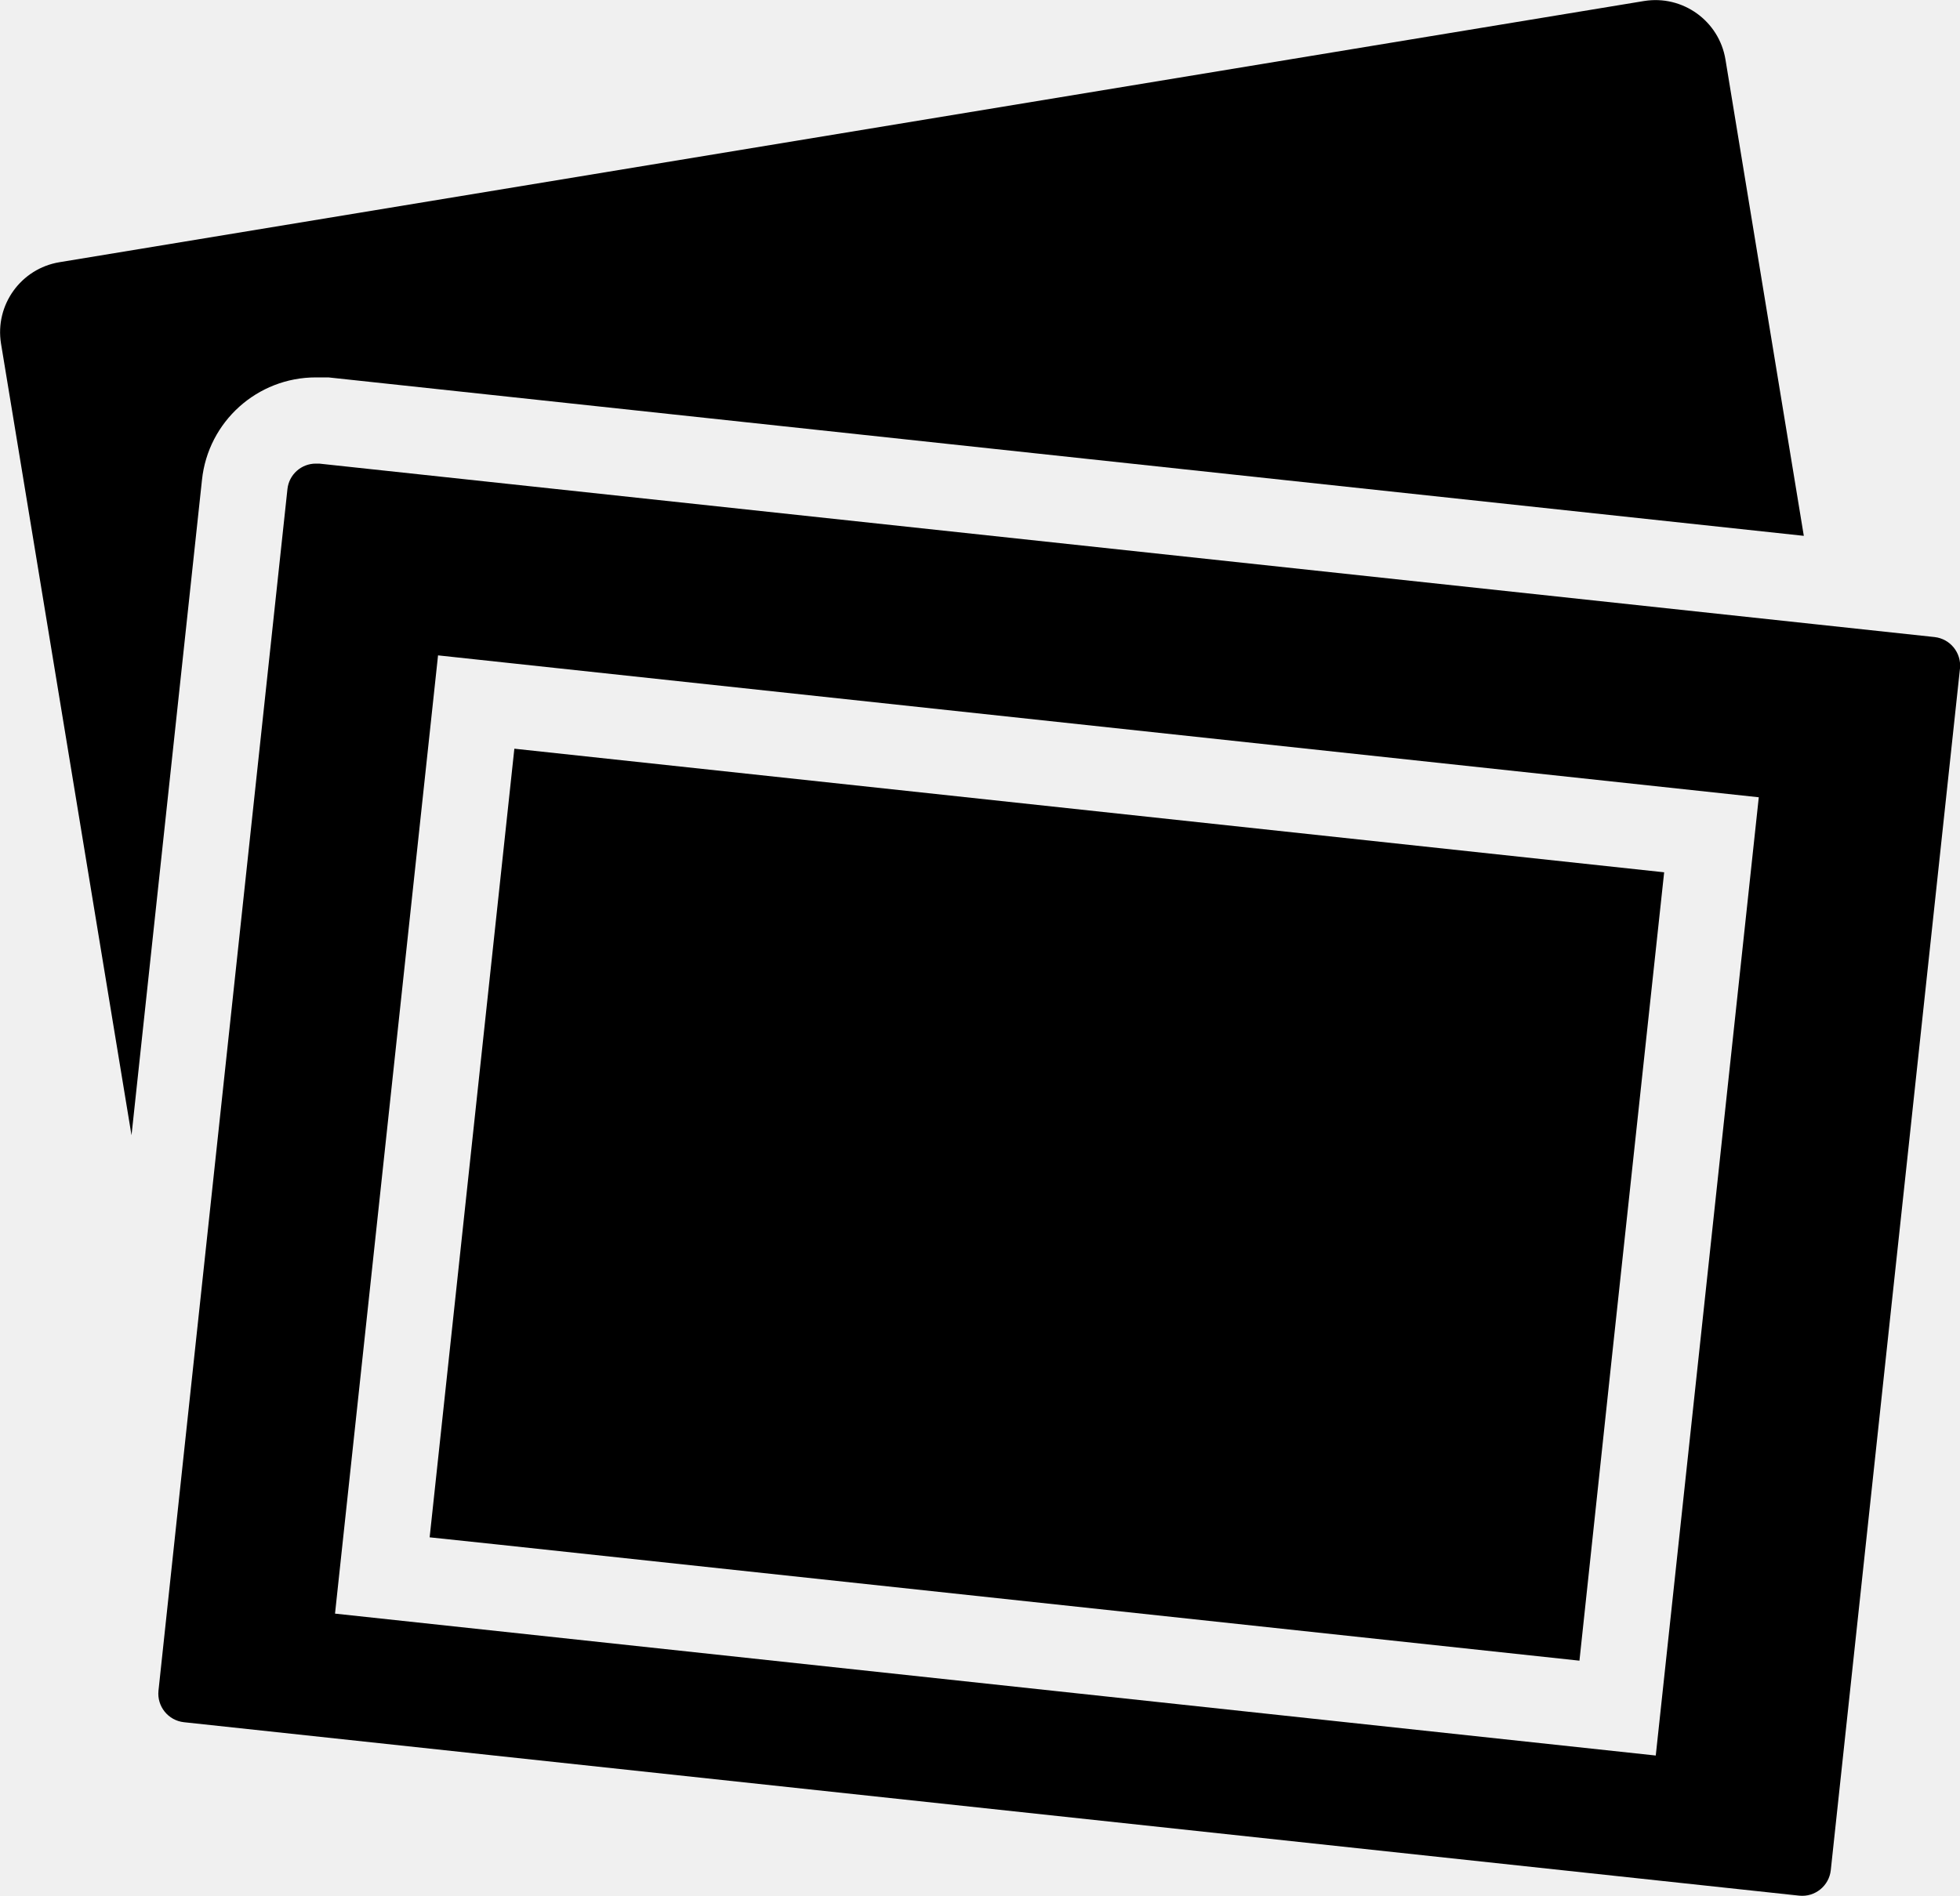
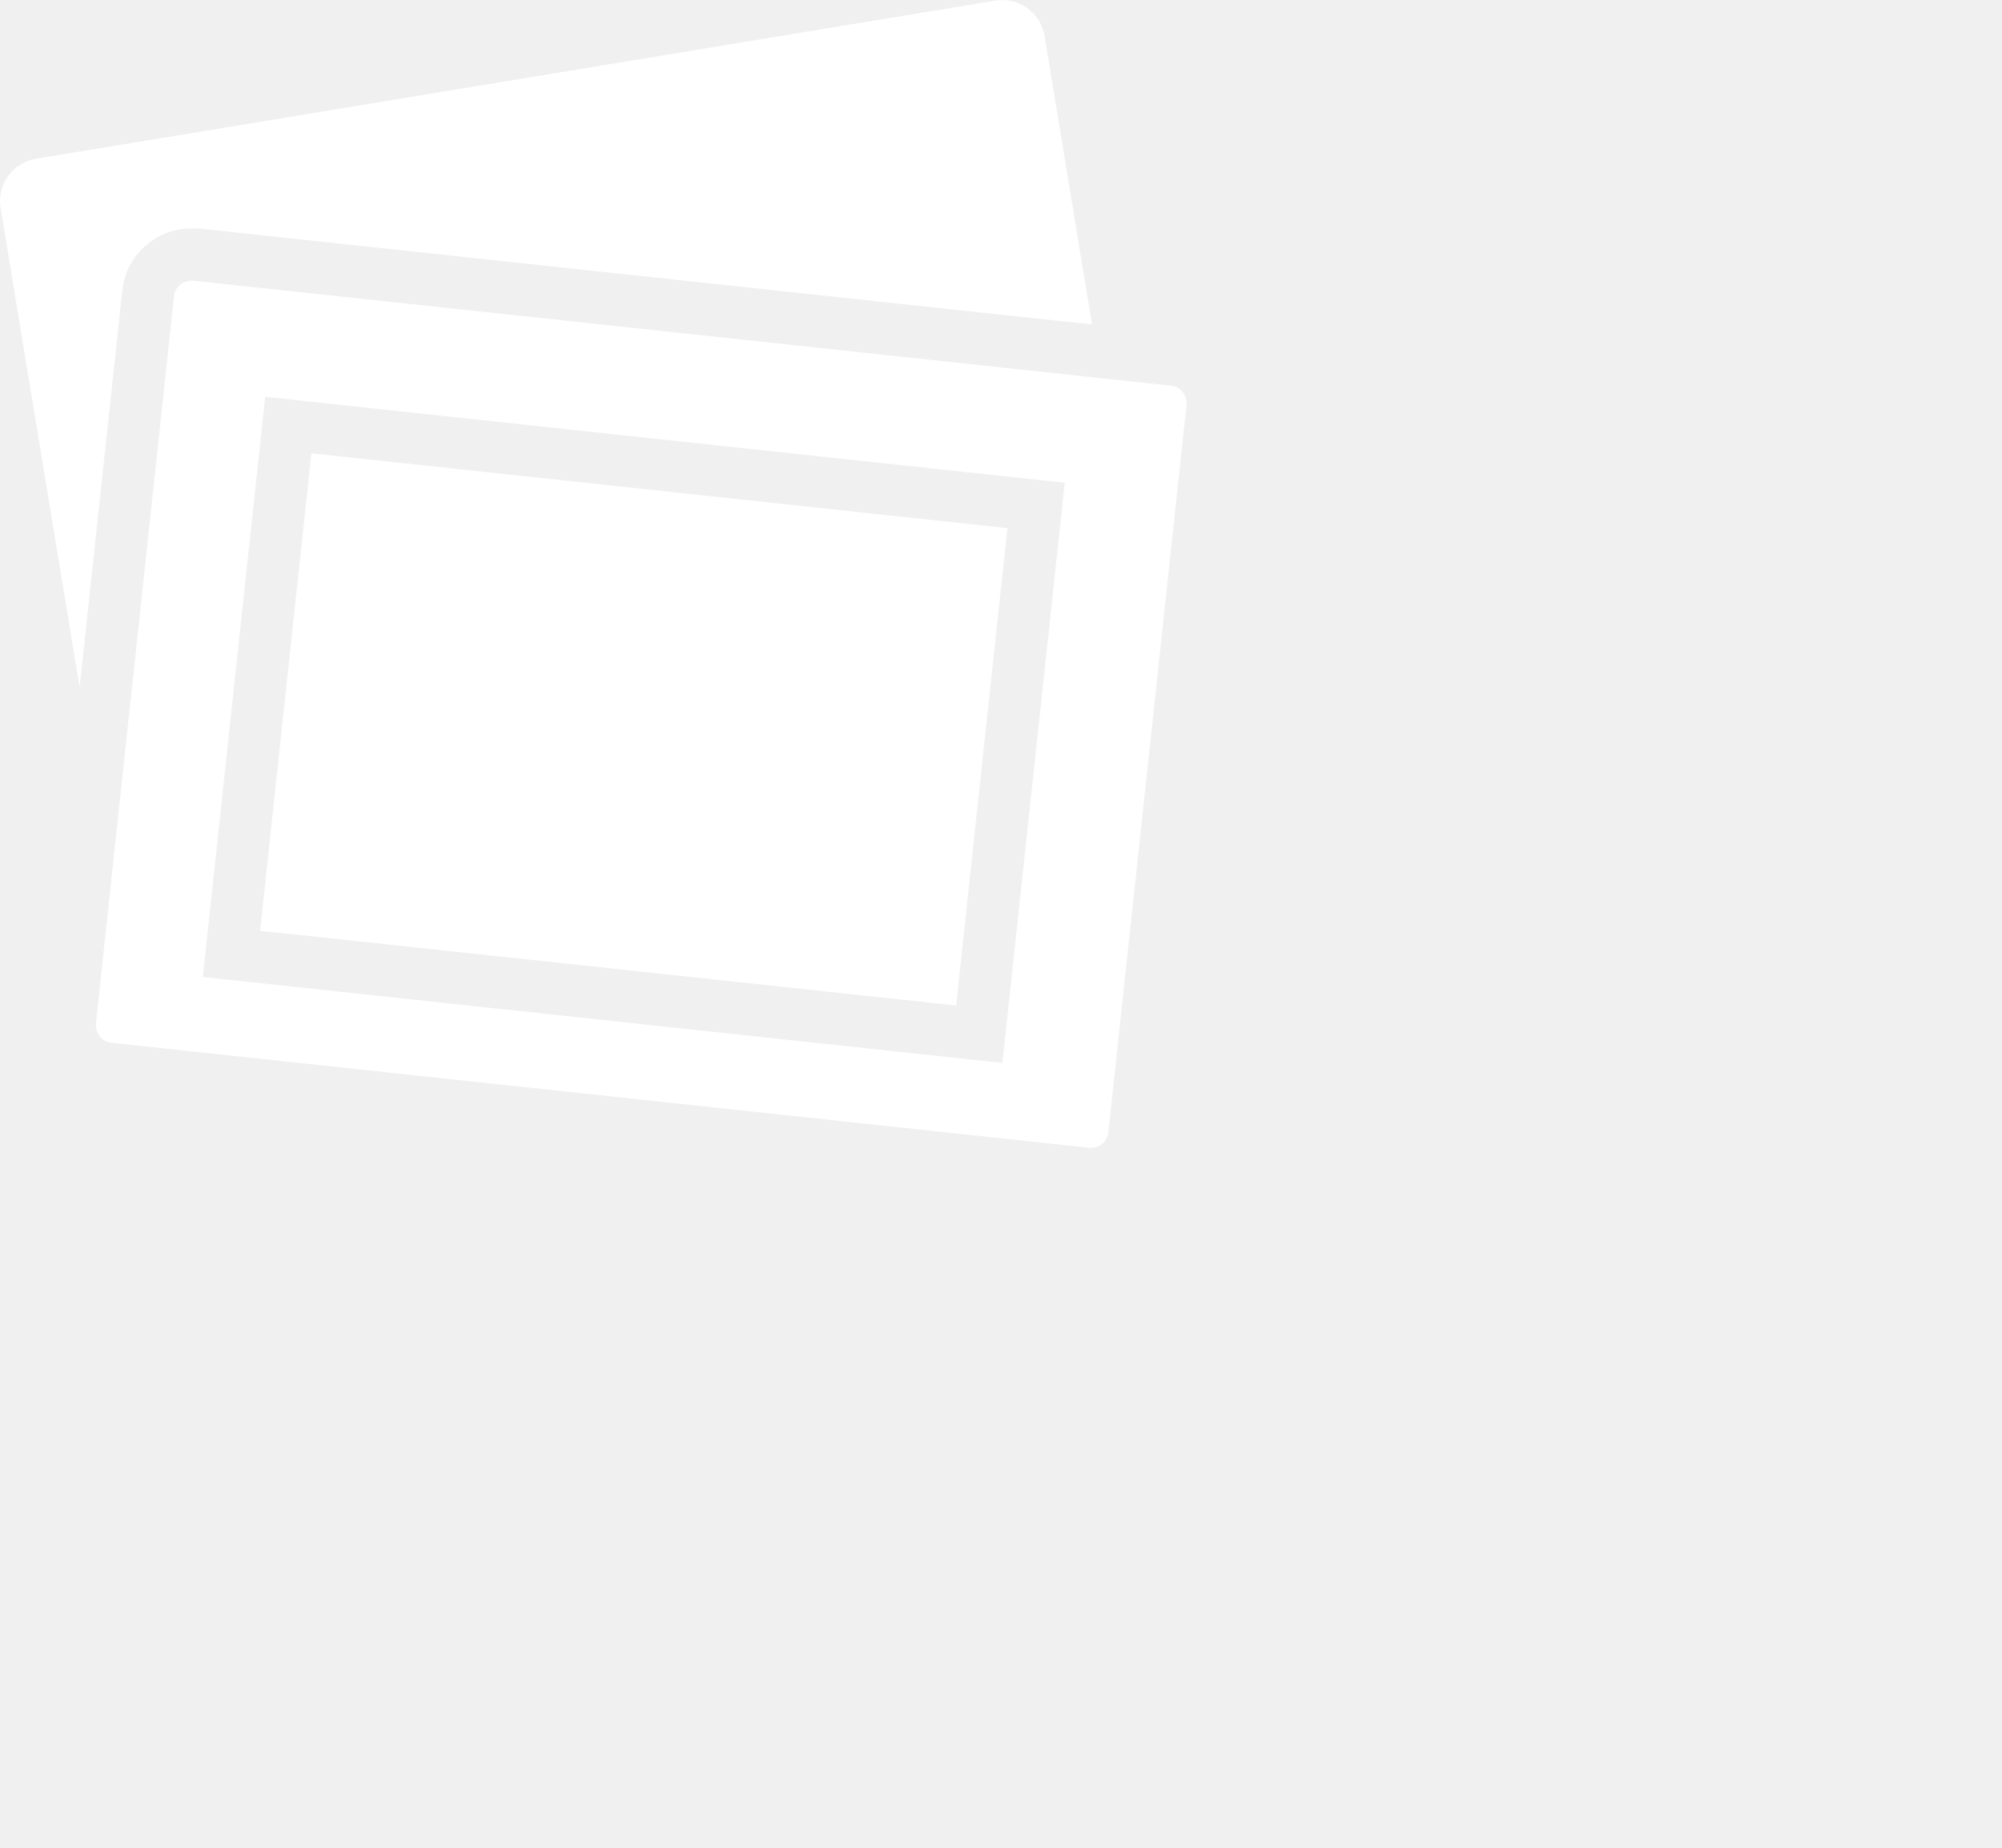
- <svg xmlns="http://www.w3.org/2000/svg" viewBox="0 0 77.05 74.55">
+ <svg xmlns="http://www.w3.org/2000/svg" style="padding:10px; fill:white" viewBox="0 0 130 120">
  <path d="M24,27.07l0.49,0,58,6.23L79.41,14.57a2.79,2.79,0,0,0-3.2-2.3L13.92,22.54a2.79,2.79,0,0,0-2.3,3.2l5.13,31.13L19.52,31.1A4.5,4.5,0,0,1,24,27.07Z" transform="translate(-11.58 -12.23)" />
  <path d="M87.63,37.28l-4.56-.49L24.13,30.46H24a1.12,1.12,0,0,0-1.12,1L18.81,69.36l-1,9.35a1.13,1.13,0,0,0,1,1.24l63.5,6.82a1.13,1.13,0,0,0,1.24-1l2.38-22.15,0.62-5.75,2.08-19.36A1.13,1.13,0,0,0,87.63,37.28ZM78.4,65.17L76.67,81.26,24.75,75.68,24.93,74,28.8,38l51.92,5.58Z" transform="translate(-11.58 -12.23)" />
  <polygon points="20.22 29.44 16.89 60.45 19.54 60.73 62.09 65.3 63.35 53.51 65.42 34.3 20.22 29.44" />
</svg>
